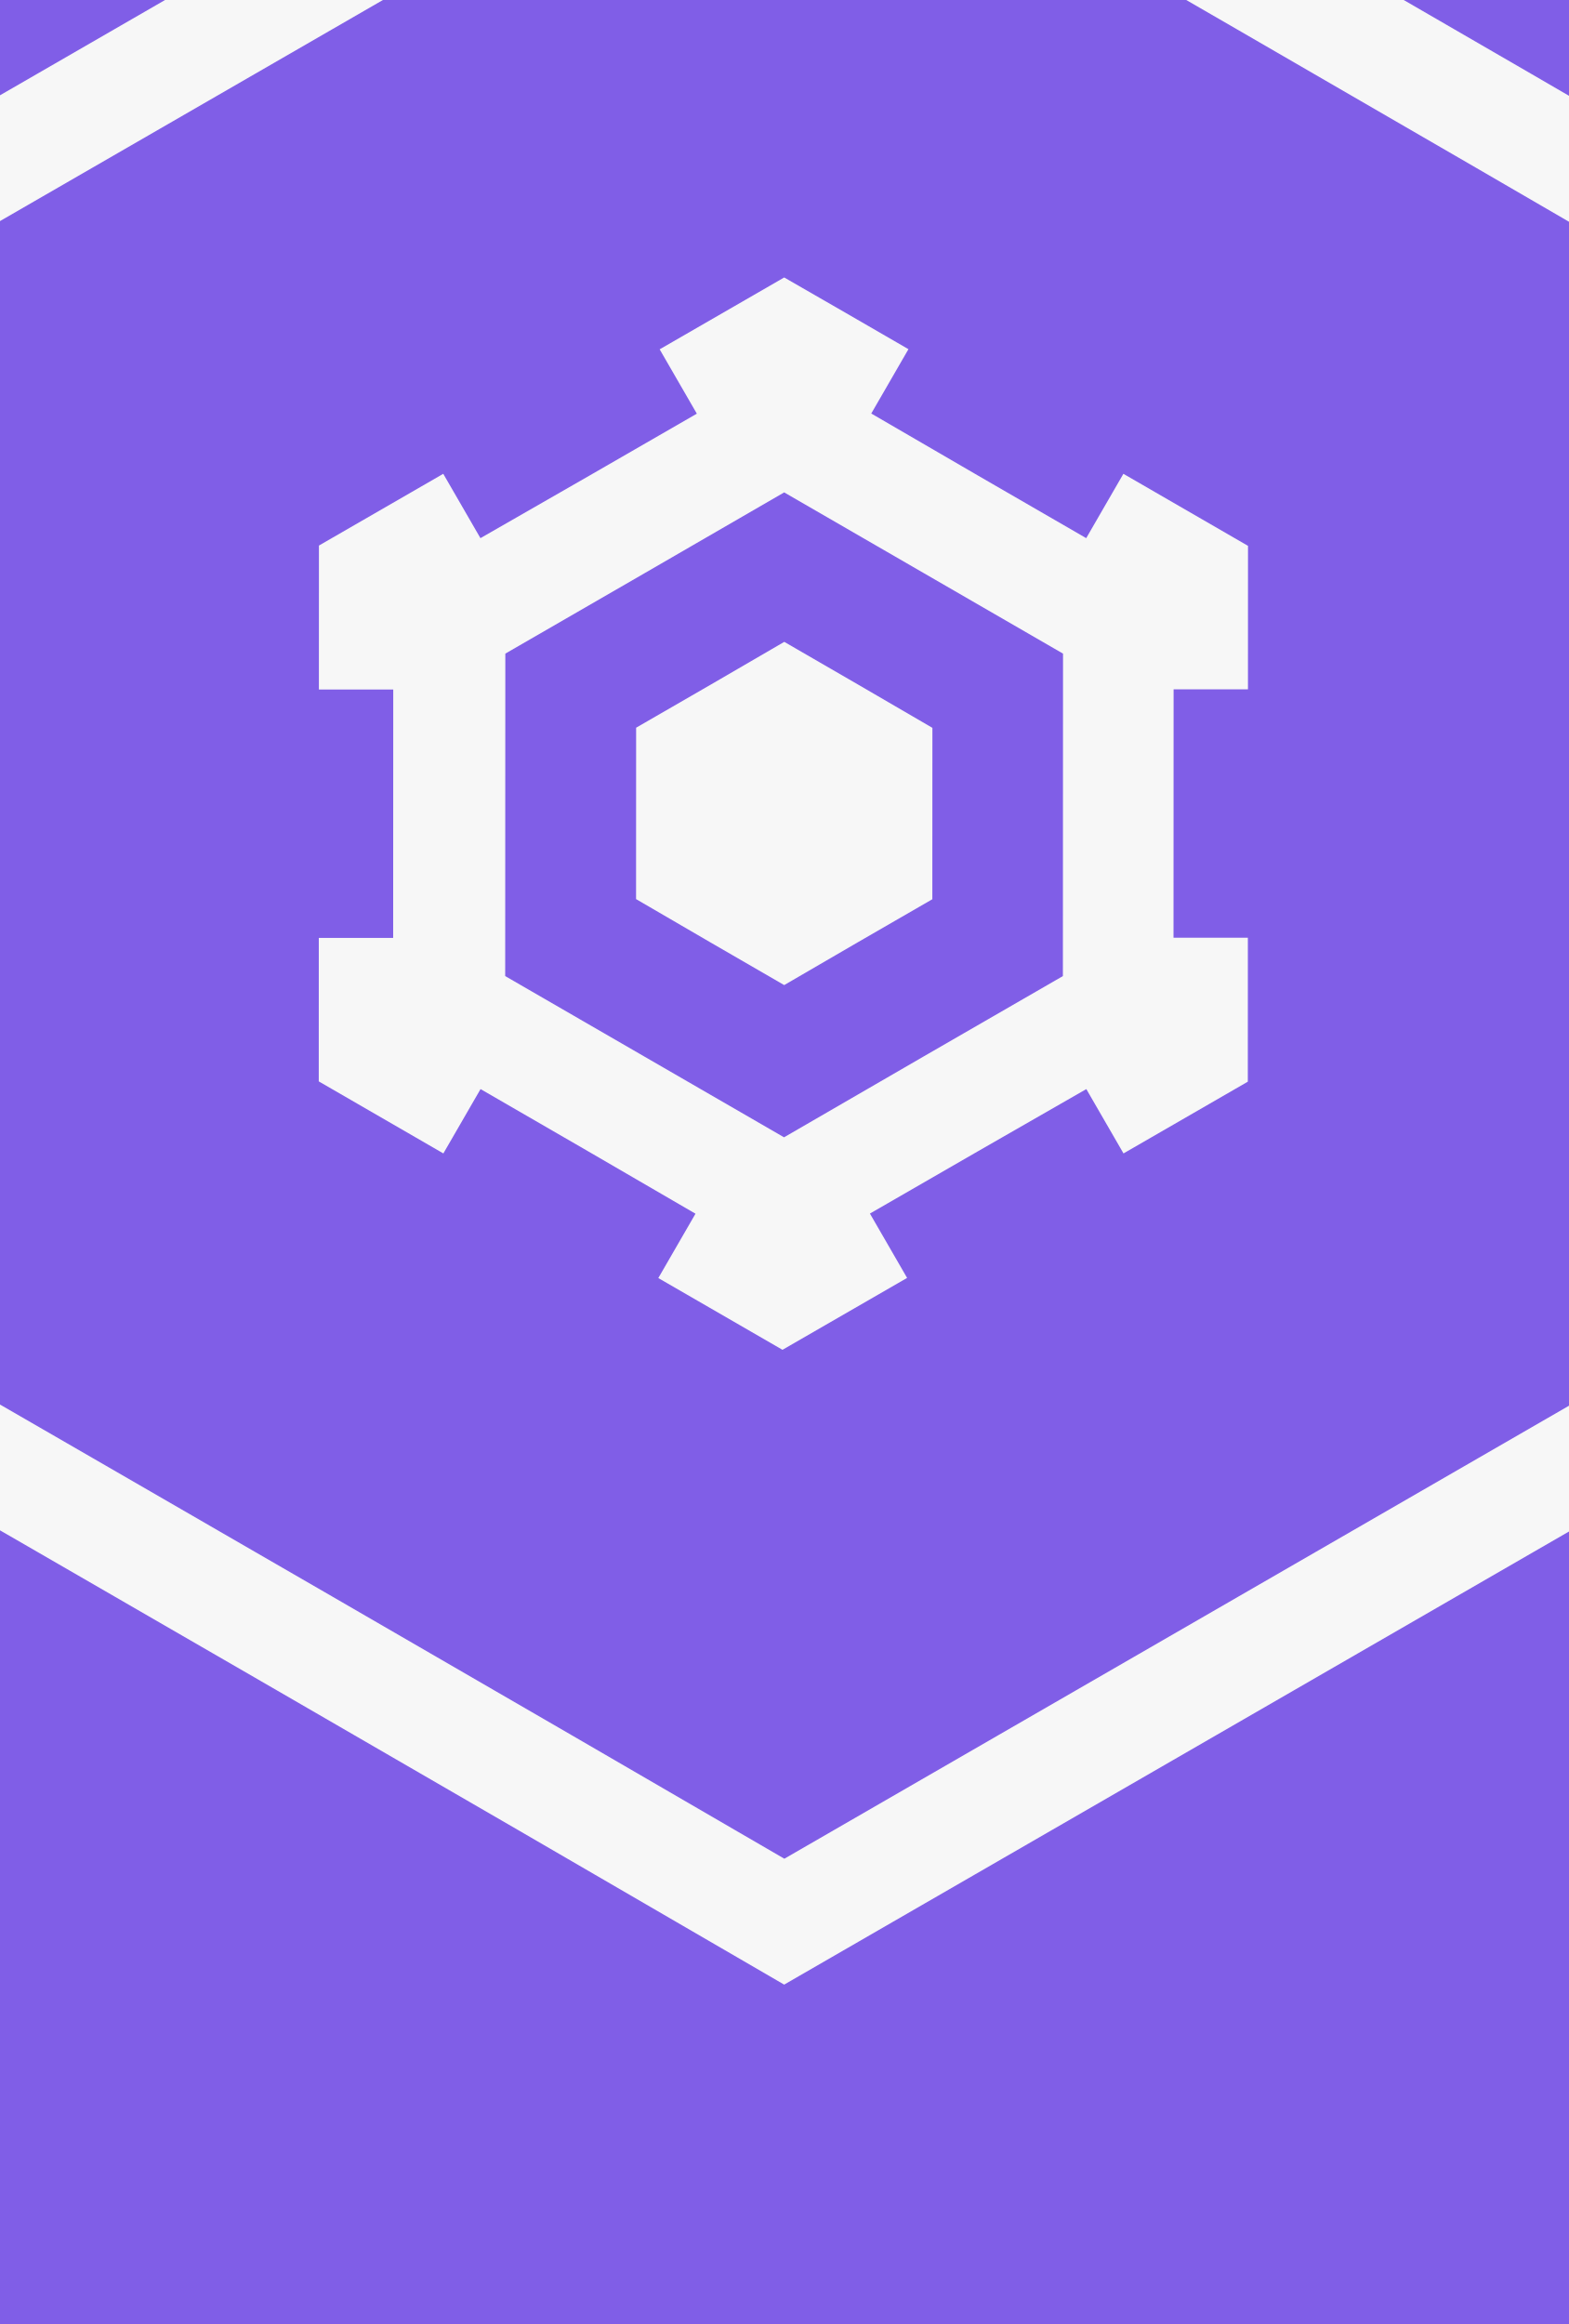
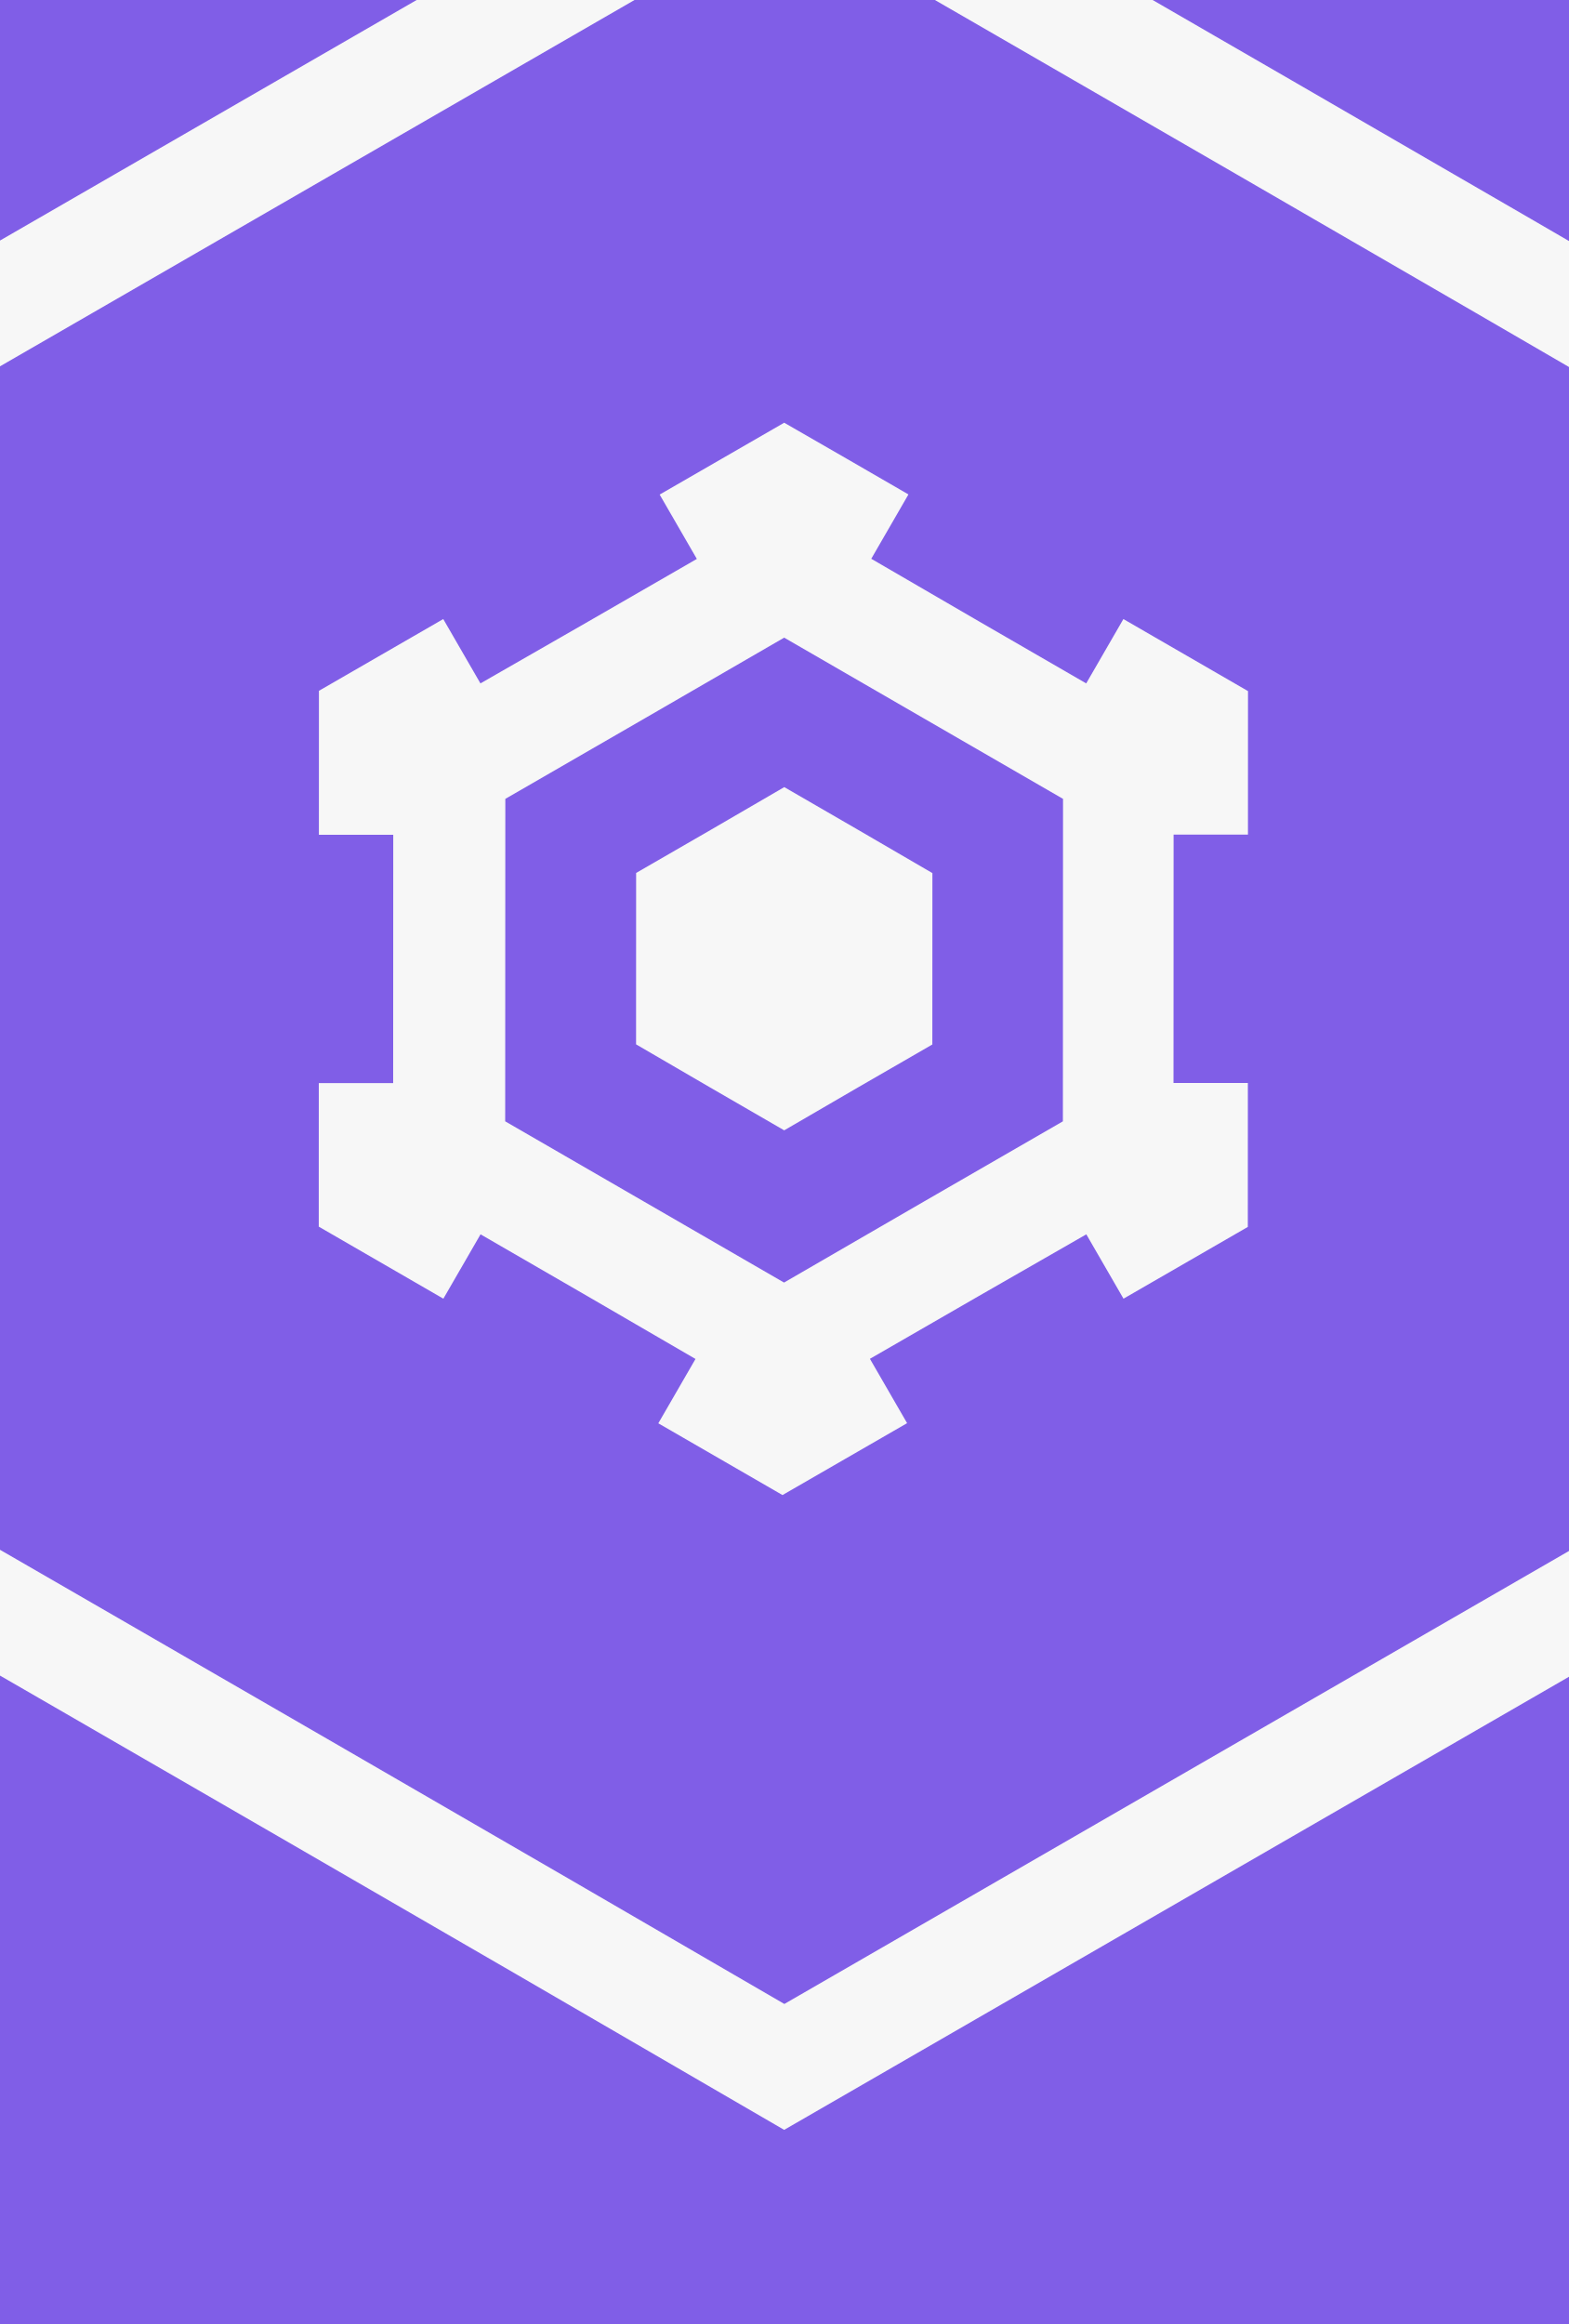
- <svg xmlns="http://www.w3.org/2000/svg" viewBox="0 400 1080 1600" height="100%" width="100%" version="1.1">
+ <svg xmlns="http://www.w3.org/2000/svg" viewBox="0 300 1080 1600" height="100%" width="100%" version="1.1">
  <defs />
  <g transform="translate(0,867.6378)">
    <path fill="#805ee7" d="m1230-1140v2460h-1380v-2460h1380z" />
  </g>
  <g transform="translate(0,840)">
    <path d="M1200,502c-220,127-440,254-660,381-220-128-440-255-660-382,0.103-254,0.206-508,0.308-763,220-127,440-254,660-381,220,127,440,254,660,382-0.103,254-0.206,508-0.308,762z" stroke="#f7f7f7" stroke-linecap="butt" stroke-miterlimit="4" stroke-width="75" fill="none" />
  </g>
  <path d="m540,591c-28.6,16.5-57.2,33-85.8,49.5,8.52,14.8,17,29.5,25.6,44.3-49.5,28.6-99,57.1-149,85.7-8.53-14.8-17.1-29.5-25.6-44.3-28.5,16.5-57.1,32.9-85.6,49.4-0.01,33-0.021,66.1-0.031,99.1h51.2c-0.021,57.2-0.042,114-0.062,171h-51.2c-0.01,32.9-0.021,65.9-0.031,98.8,28.6,16.5,57.2,33.1,85.8,49.6,8.53-14.8,17.1-29.5,25.6-44.3,49.5,28.6,99,57.2,148,85.8-8.52,14.8-17,29.5-25.6,44.3,28.5,16.5,57,33,85.5,49.4,28.6-16.5,57.2-33,85.8-49.5-8.52-14.8-17-29.5-25.6-44.3,49.5-28.6,99-57.1,149-85.7,8.53,14.8,17.1,29.5,25.6,44.3,28.5-16.5,57.1-32.9,85.6-49.4,0.01-33,0.021-66.1,0.031-99.1h-51.2c0.021-57.2,0.042-114,0.062-171h51.2c0.01-32.9,0.021-65.9,0.031-98.8-28.6-16.5-57.2-33-85.8-49.6-8.53,14.8-17.1,29.5-25.6,44.3-49.5-28.6-99-57.2-148-85.8,8.53-14.8,17.1-29.5,25.6-44.3-28.5-16.5-57-33-85.6-49.4zm-0.062,148c64,37,128,74,192,111-0.031,74-0.062,148-0.094,222-64.1,36.9-128,73.9-192,111-64-37-128-74-192-111,0.031-74,0.062-148,0.094-222,64.1-37,128-73.9,192-111z" fill="#f7f7f7" />
  <path fill="#f7f7f7" d="m438,901c34.2-19.7,68.3-39.4,102-59.1,34.1,19.7,68.3,39.5,102,59.2-0.016,39.4-0.032,78.9-0.048,118-34.2,19.7-68.3,39.4-102,59.1-34.1-19.7-68.3-39.5-102-59.2,0.016-39.4,0.032-78.9,0.048-118z" />
</svg>
